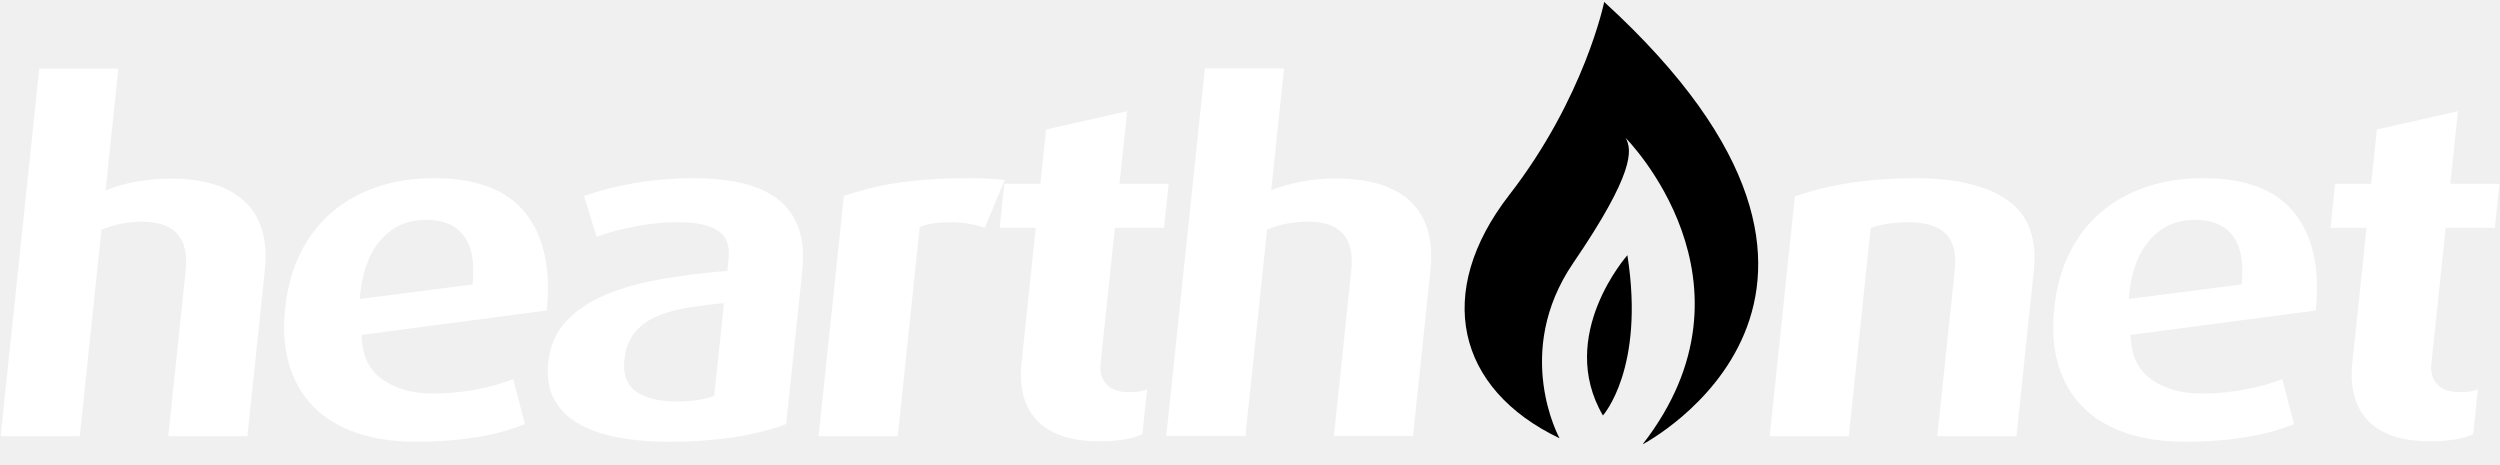
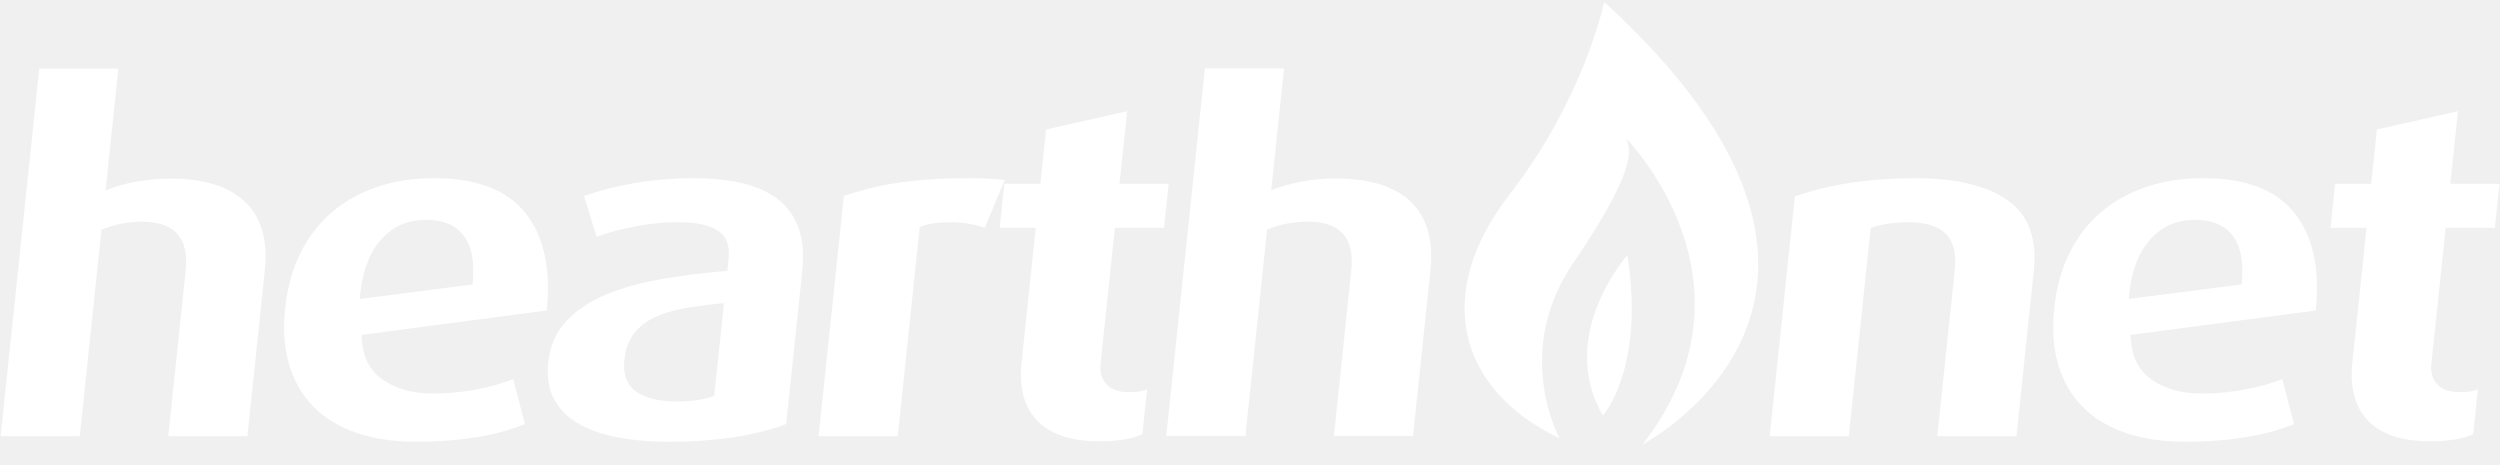
- <svg xmlns="http://www.w3.org/2000/svg" xmlns:xlink="http://www.w3.org/1999/xlink" width="113px" height="21px" viewBox="0 0 113 21" version="1.1">
-   <defs>
-     <path id="path-1" d="M6.33,0.087 C6.33,0.087 5.45,4.414 2.038,8.812 C-1.375,13.212 -0.354,17.58 4.313,19.811 C4.313,19.811 2.168,15.935 4.932,11.886 C7.695,7.836 7.603,6.787 7.305,6.242 C7.305,6.242 13.782,12.737 8.064,20.087 C8.064,20.087 20.91,13.407 6.33,0.087 L6.33,0.087 Z" />
-     <path id="path-3" d="M0.029,20.087 L112.976,20.087 L112.976,0.087 L0.029,0.087" />
-   </defs>
+ <svg xmlns="http://www.w3.org/2000/svg" width="113px" height="21px" viewBox="0 0 113 21" version="1.1">
+   <defs />
  <g id="trziste" stroke="none" stroke-width="1" fill="none" fill-rule="evenodd">
-     <g id="iPhone-4s" transform="translate(-64, -25)">
+     <g id="iPhone-4s" transform="translate(-64, -25)" fill="#FFFFFF">
      <g id="part-navbar-copy">
        <g id="image-hearth-logo" transform="translate(64, 25)">
-           <path d="M72.509,0.087 C72.509,0.087 71.629,4.414 68.217,8.812 C64.804,13.212 65.825,17.58 70.492,19.811 C70.492,19.811 68.348,15.935 71.111,11.886 C73.874,7.836 73.783,6.787 73.484,6.242 C73.484,6.242 79.962,12.737 74.244,20.087 C74.244,20.087 87.089,13.407 72.509,0.087" id="Fill-1" fill="#FFFFFF" />
-           <g id="Group-4" transform="translate(66.17935, 0)">
-             <mask id="mask-2" fill="white">
-               <use xlink:href="#path-1" />
-             </mask>
-             <g id="Clip-3" />
-             <path d="M-1.375,0.087 L20.91,0.087 L20.91,20.087 L-1.375,20.087 L-1.375,0.087 Z" id="Fill-2" fill="#000000" mask="url(#mask-2)" />
-           </g>
-           <g id="Group-8">
-             <mask id="mask-4" fill="white">
-               <use xlink:href="#path-3" />
-             </mask>
-             <g id="Clip-6" />
-             <path d="M73.558,11.535 C73.558,11.535 70.338,15.157 72.452,18.779 C72.452,18.779 74.363,16.666 73.558,11.535" id="Fill-5" fill="#000000" mask="url(#mask-4)" />
-             <path d="M111.786,19.629 L112,17.598 C111.853,17.655 111.712,17.69 111.576,17.704 C111.44,17.718 111.309,17.725 111.182,17.725 C110.717,17.725 110.376,17.605 110.161,17.365 C109.947,17.125 109.858,16.829 109.895,16.476 L110.544,10.297 L112.767,10.297 L112.976,8.307 L110.754,8.307 L111.099,5.027 L107.435,5.853 L107.177,8.307 L105.548,8.307 L105.339,10.297 L106.968,10.297 L106.323,16.434 C106.27,16.942 106.295,17.408 106.399,17.831 C106.502,18.254 106.692,18.625 106.969,18.942 C107.246,19.259 107.623,19.506 108.098,19.683 C108.573,19.859 109.164,19.947 109.869,19.947 C110.222,19.947 110.567,19.923 110.904,19.874 C111.24,19.824 111.535,19.743 111.786,19.629 L111.786,19.629 Z M96.217,13.513 L96.244,13.26 C96.354,12.215 96.672,11.401 97.2,10.815 C97.727,10.23 98.393,9.937 99.197,9.937 C100.001,9.937 100.581,10.184 100.939,10.678 C101.296,11.172 101.424,11.898 101.323,12.858 L96.217,13.513 L96.217,13.513 Z M104.67,14.035 C104.868,12.155 104.549,10.687 103.716,9.634 C102.88,8.58 101.504,8.053 99.585,8.053 C98.64,8.053 97.776,8.188 96.993,8.455 C96.209,8.723 95.527,9.108 94.945,9.609 C94.364,10.11 93.893,10.723 93.535,11.45 C93.177,12.177 92.948,13.005 92.851,13.937 C92.749,14.897 92.811,15.75 93.036,16.498 C93.261,17.245 93.628,17.877 94.139,18.392 C94.649,18.907 95.295,19.299 96.079,19.566 C96.862,19.834 97.768,19.969 98.799,19.969 C99.701,19.969 100.565,19.905 101.39,19.78 C102.214,19.654 102.98,19.452 103.686,19.171 L103.16,17.132 C102.673,17.33 102.107,17.489 101.459,17.608 C100.812,17.728 100.17,17.789 99.535,17.789 C98.605,17.789 97.837,17.573 97.233,17.142 C96.629,16.711 96.319,16.042 96.301,15.138 L104.67,14.035 L104.67,14.035 Z M91.143,19.715 L91.928,12.244 C92.082,10.776 91.687,9.711 90.74,9.048 C89.794,8.385 88.39,8.053 86.527,8.053 C85.568,8.053 84.626,8.121 83.702,8.255 C82.778,8.388 81.921,8.597 81.129,8.879 L79.99,19.715 L83.566,19.715 L84.556,10.298 C84.805,10.212 85.079,10.149 85.381,10.107 C85.682,10.064 85.973,10.043 86.255,10.043 C87.03,10.043 87.594,10.216 87.946,10.563 C88.298,10.909 88.434,11.457 88.356,12.206 L87.566,19.715 L91.143,19.715 L91.143,19.715 Z M51.634,19.629 L51.847,17.598 C51.7,17.655 51.559,17.69 51.423,17.704 C51.288,17.718 51.157,17.725 51.03,17.725 C50.564,17.725 50.224,17.605 50.009,17.365 C49.795,17.125 49.706,16.829 49.743,16.476 L50.392,10.297 L52.615,10.297 L52.824,8.307 L50.602,8.307 L50.946,5.027 L47.283,5.853 L47.025,8.307 L45.396,8.307 L45.186,10.297 L46.816,10.297 L46.171,16.434 C46.117,16.942 46.142,17.408 46.246,17.831 C46.35,18.254 46.54,18.625 46.817,18.942 C47.094,19.259 47.47,19.506 47.946,19.683 C48.421,19.859 49.011,19.947 49.717,19.947 C50.069,19.947 50.414,19.923 50.751,19.874 C51.087,19.824 51.382,19.743 51.634,19.629 L51.634,19.629 Z M45.413,8.138 C45.219,8.11 44.97,8.089 44.669,8.074 C44.367,8.061 44.075,8.053 43.793,8.053 C42.65,8.053 41.623,8.117 40.715,8.244 C39.805,8.37 38.948,8.576 38.143,8.857 L37.001,19.715 L40.578,19.715 L41.572,10.255 C41.749,10.184 41.955,10.131 42.192,10.096 C42.429,10.061 42.674,10.043 42.928,10.043 C43.196,10.043 43.468,10.064 43.746,10.107 C44.024,10.148 44.278,10.212 44.51,10.297 L45.413,8.138 L45.413,8.138 Z M32.283,17.894 C32.062,17.979 31.805,18.042 31.512,18.085 C31.218,18.127 30.915,18.149 30.605,18.149 C29.801,18.149 29.185,18 28.758,17.704 C28.33,17.408 28.151,16.928 28.221,16.265 C28.271,15.785 28.415,15.39 28.653,15.079 C28.89,14.769 29.205,14.522 29.599,14.339 C29.991,14.156 30.45,14.018 30.975,13.926 C31.499,13.835 32.082,13.761 32.723,13.704 L32.283,17.894 L32.283,17.894 Z M36.265,12.223 C36.343,11.475 36.287,10.836 36.096,10.307 C35.905,9.778 35.597,9.348 35.173,9.016 C34.75,8.685 34.215,8.441 33.567,8.286 C32.92,8.131 32.181,8.053 31.349,8.053 C29.599,8.053 27.948,8.321 26.397,8.857 L26.965,10.699 C27.522,10.501 28.124,10.342 28.772,10.222 C29.419,10.103 30.046,10.043 30.653,10.043 C31.443,10.043 32.037,10.166 32.434,10.413 C32.831,10.66 32.998,11.094 32.932,11.714 L32.877,12.244 C31.838,12.328 30.848,12.452 29.906,12.614 C28.965,12.776 28.13,13.009 27.399,13.313 C26.669,13.616 26.069,14.015 25.602,14.509 C25.134,15.002 24.86,15.63 24.78,16.392 C24.714,17.013 24.795,17.549 25.023,18 C25.251,18.451 25.603,18.822 26.081,19.111 C26.558,19.401 27.153,19.616 27.865,19.757 C28.577,19.898 29.384,19.969 30.287,19.969 C31.274,19.969 32.223,19.902 33.133,19.768 C34.044,19.634 34.844,19.432 35.535,19.164 L36.265,12.223 L36.265,12.223 Z M16.257,13.513 L16.284,13.26 C16.393,12.215 16.712,11.401 17.239,10.815 C17.766,10.23 18.431,9.937 19.236,9.937 C20.04,9.937 20.62,10.184 20.978,10.678 C21.335,11.172 21.463,11.898 21.362,12.858 L16.257,13.513 L16.257,13.513 Z M24.71,14.035 C24.907,12.155 24.589,10.687 23.754,9.634 C22.92,8.58 21.543,8.053 19.624,8.053 C18.679,8.053 17.815,8.188 17.032,8.455 C16.249,8.723 15.566,9.108 14.985,9.609 C14.403,10.11 13.933,10.723 13.574,11.45 C13.215,12.177 12.987,13.005 12.889,13.937 C12.788,14.897 12.851,15.75 13.075,16.498 C13.3,17.245 13.667,17.877 14.178,18.392 C14.688,18.907 15.335,19.299 16.118,19.566 C16.901,19.834 17.807,19.969 18.837,19.969 C19.74,19.969 20.604,19.905 21.429,19.78 C22.253,19.654 23.019,19.452 23.725,19.171 L23.199,17.132 C22.712,17.33 22.145,17.489 21.498,17.608 C20.851,17.728 20.209,17.789 19.575,17.789 C18.643,17.789 17.875,17.573 17.272,17.142 C16.668,16.711 16.358,16.042 16.34,15.138 L24.71,14.035 L24.71,14.035 Z M11.182,19.715 L11.97,12.223 C12.112,10.868 11.818,9.838 11.088,9.133 C10.358,8.427 9.224,8.074 7.686,8.074 C6.642,8.074 5.671,8.251 4.773,8.604 L5.351,3.101 L1.775,3.101 L0.029,19.715 L3.605,19.715 L4.586,10.381 C5.176,10.141 5.788,10.021 6.423,10.021 C7.89,10.021 8.547,10.756 8.393,12.223 L7.606,19.715 L11.182,19.715 L11.182,19.715 Z" id="Fill-7" fill="#FFFFFF" mask="url(#mask-4)" />
-           </g>
-           <path d="M63.868,19.71 L64.656,12.217 C64.798,10.863 64.504,9.833 63.774,9.128 C63.044,8.422 61.91,8.069 60.372,8.069 C59.328,8.069 58.357,8.246 57.459,8.599 L58.038,3.096 L54.461,3.096 L52.715,19.71 L56.292,19.71 L57.273,10.376 C57.862,10.136 58.474,10.016 59.109,10.016 C60.576,10.016 61.233,10.75 61.079,12.217 L60.292,19.71 L63.868,19.71" id="Fill-9" fill="#FFFFFF" />
+           <path d="M111.786,19.629 L112,17.598 C111.853,17.655 111.712,17.69 111.576,17.704 C111.44,17.718 111.309,17.725 111.182,17.725 C110.717,17.725 110.376,17.605 110.161,17.365 C109.947,17.125 109.858,16.829 109.895,16.476 L110.544,10.297 L112.767,10.297 L112.976,8.307 L110.754,8.307 L111.099,5.027 L107.435,5.853 L107.177,8.307 L105.548,8.307 L105.339,10.297 L106.968,10.297 L106.323,16.434 C106.27,16.942 106.295,17.408 106.399,17.831 C106.502,18.254 106.692,18.625 106.969,18.942 C107.246,19.259 107.623,19.506 108.098,19.683 C108.573,19.859 109.164,19.947 109.869,19.947 C110.222,19.947 110.567,19.923 110.904,19.874 C111.24,19.824 111.535,19.743 111.786,19.629 L111.786,19.629 Z M96.217,13.513 L96.244,13.26 C96.354,12.215 96.672,11.401 97.2,10.815 C97.727,10.23 98.393,9.937 99.197,9.937 C100.001,9.937 100.581,10.184 100.939,10.678 C101.296,11.172 101.424,11.898 101.323,12.858 L96.217,13.513 L96.217,13.513 Z M104.67,14.035 C104.868,12.155 104.549,10.687 103.716,9.634 C102.88,8.58 101.504,8.053 99.585,8.053 C98.64,8.053 97.776,8.188 96.993,8.455 C96.209,8.723 95.527,9.108 94.945,9.609 C94.364,10.11 93.893,10.723 93.535,11.45 C93.177,12.177 92.948,13.005 92.851,13.937 C92.749,14.897 92.811,15.75 93.036,16.498 C93.261,17.245 93.628,17.877 94.139,18.392 C94.649,18.907 95.295,19.299 96.079,19.566 C96.862,19.834 97.768,19.969 98.799,19.969 C99.701,19.969 100.565,19.905 101.39,19.78 C102.214,19.654 102.98,19.452 103.686,19.171 L103.16,17.132 C102.673,17.33 102.107,17.489 101.459,17.608 C100.812,17.728 100.17,17.789 99.535,17.789 C98.605,17.789 97.837,17.573 97.233,17.142 C96.629,16.711 96.319,16.042 96.301,15.138 L104.67,14.035 L104.67,14.035 Z M91.143,19.715 L91.928,12.244 C92.082,10.776 91.687,9.711 90.74,9.048 C89.794,8.385 88.39,8.053 86.527,8.053 C85.568,8.053 84.626,8.121 83.702,8.255 C82.778,8.388 81.921,8.597 81.129,8.879 L79.99,19.715 L83.566,19.715 L84.556,10.298 C84.805,10.212 85.079,10.149 85.381,10.107 C85.682,10.064 85.973,10.043 86.255,10.043 C87.03,10.043 87.594,10.216 87.946,10.563 C88.298,10.909 88.434,11.457 88.356,12.206 L87.566,19.715 L91.143,19.715 L91.143,19.715 Z M51.634,19.629 L51.847,17.598 C51.7,17.655 51.559,17.69 51.423,17.704 C51.288,17.718 51.157,17.725 51.03,17.725 C50.564,17.725 50.224,17.605 50.009,17.365 C49.795,17.125 49.706,16.829 49.743,16.476 L50.392,10.297 L52.615,10.297 L52.824,8.307 L50.602,8.307 L50.946,5.027 L47.283,5.853 L47.025,8.307 L45.396,8.307 L45.186,10.297 L46.816,10.297 L46.171,16.434 C46.117,16.942 46.142,17.408 46.246,17.831 C46.35,18.254 46.54,18.625 46.817,18.942 C47.094,19.259 47.47,19.506 47.946,19.683 C48.421,19.859 49.011,19.947 49.717,19.947 C50.069,19.947 50.414,19.923 50.751,19.874 C51.087,19.824 51.382,19.743 51.634,19.629 L51.634,19.629 Z M45.413,8.138 C45.219,8.11 44.97,8.089 44.669,8.074 C44.367,8.061 44.075,8.053 43.793,8.053 C42.65,8.053 41.623,8.117 40.715,8.244 C39.805,8.37 38.948,8.576 38.143,8.857 L37.001,19.715 L40.578,19.715 L41.572,10.255 C41.749,10.184 41.955,10.131 42.192,10.096 C42.429,10.061 42.674,10.043 42.928,10.043 C43.196,10.043 43.468,10.064 43.746,10.107 C44.024,10.148 44.278,10.212 44.51,10.297 L45.413,8.138 L45.413,8.138 Z M32.283,17.894 C32.062,17.979 31.805,18.042 31.512,18.085 C31.218,18.127 30.915,18.149 30.605,18.149 C29.801,18.149 29.185,18 28.758,17.704 C28.33,17.408 28.151,16.928 28.221,16.265 C28.271,15.785 28.415,15.39 28.653,15.079 C28.89,14.769 29.205,14.522 29.599,14.339 C29.991,14.156 30.45,14.018 30.975,13.926 C31.499,13.835 32.082,13.761 32.723,13.704 L32.283,17.894 L32.283,17.894 Z M36.265,12.223 C36.343,11.475 36.287,10.836 36.096,10.307 C35.905,9.778 35.597,9.348 35.173,9.016 C34.75,8.685 34.215,8.441 33.567,8.286 C32.92,8.131 32.181,8.053 31.349,8.053 C29.599,8.053 27.948,8.321 26.397,8.857 L26.965,10.699 C27.522,10.501 28.124,10.342 28.772,10.222 C29.419,10.103 30.046,10.043 30.653,10.043 C31.443,10.043 32.037,10.166 32.434,10.413 C32.831,10.66 32.998,11.094 32.932,11.714 L32.877,12.244 C31.838,12.328 30.848,12.452 29.906,12.614 C28.965,12.776 28.13,13.009 27.399,13.313 C26.669,13.616 26.069,14.015 25.602,14.509 C25.134,15.002 24.86,15.63 24.78,16.392 C24.714,17.013 24.795,17.549 25.023,18 C25.251,18.451 25.603,18.822 26.081,19.111 C26.558,19.401 27.153,19.616 27.865,19.757 C28.577,19.898 29.384,19.969 30.287,19.969 C31.274,19.969 32.223,19.902 33.133,19.768 C34.044,19.634 34.844,19.432 35.535,19.164 L36.265,12.223 L36.265,12.223 Z M16.257,13.513 L16.284,13.26 C16.393,12.215 16.712,11.401 17.239,10.815 C17.766,10.23 18.431,9.937 19.236,9.937 C20.04,9.937 20.62,10.184 20.978,10.678 C21.335,11.172 21.463,11.898 21.362,12.858 L16.257,13.513 L16.257,13.513 Z M24.71,14.035 C24.907,12.155 24.589,10.687 23.754,9.634 C22.92,8.58 21.543,8.053 19.624,8.053 C18.679,8.053 17.815,8.188 17.032,8.455 C16.249,8.723 15.566,9.108 14.985,9.609 C14.403,10.11 13.933,10.723 13.574,11.45 C13.215,12.177 12.987,13.005 12.889,13.937 C12.788,14.897 12.851,15.75 13.075,16.498 C13.3,17.245 13.667,17.877 14.178,18.392 C14.688,18.907 15.335,19.299 16.118,19.566 C16.901,19.834 17.807,19.969 18.837,19.969 C19.74,19.969 20.604,19.905 21.429,19.78 C22.253,19.654 23.019,19.452 23.725,19.171 L23.199,17.132 C22.712,17.33 22.145,17.489 21.498,17.608 C20.851,17.728 20.209,17.789 19.575,17.789 C18.643,17.789 17.875,17.573 17.272,17.142 C16.668,16.711 16.358,16.042 16.34,15.138 L24.71,14.035 L24.71,14.035 Z M11.182,19.715 L11.97,12.223 C12.112,10.868 11.818,9.838 11.088,9.133 C10.358,8.427 9.224,8.074 7.686,8.074 C6.642,8.074 5.671,8.251 4.773,8.604 L5.351,3.101 L1.775,3.101 L0.029,19.715 L3.605,19.715 L4.586,10.381 C5.176,10.141 5.788,10.021 6.423,10.021 C7.89,10.021 8.547,10.756 8.393,12.223 L7.606,19.715 L11.182,19.715 Z M63.868,19.71 L64.656,12.217 C64.798,10.863 64.504,9.833 63.774,9.128 C63.044,8.422 61.91,8.069 60.372,8.069 C59.328,8.069 58.357,8.246 57.459,8.599 L58.038,3.096 L54.461,3.096 L52.715,19.71 L56.292,19.71 L57.273,10.376 C57.862,10.136 58.474,10.016 59.109,10.016 C60.576,10.016 61.233,10.75 61.079,12.217 L60.292,19.71 L63.868,19.71 Z M73.558,11.535 C73.558,11.535 70.338,15.157 72.452,18.779 C72.452,18.779 74.363,16.666 73.558,11.535 Z M72.509,0.087 C72.509,0.087 71.629,4.414 68.217,8.812 C64.804,13.212 65.825,17.58 70.492,19.811 C70.492,19.811 68.348,15.935 71.111,11.886 C73.874,7.836 73.783,6.787 73.484,6.242 C73.484,6.242 79.962,12.737 74.244,20.087 C74.244,20.087 87.089,13.407 72.509,0.087 Z" id="Fill-7" />
        </g>
      </g>
    </g>
  </g>
</svg>
